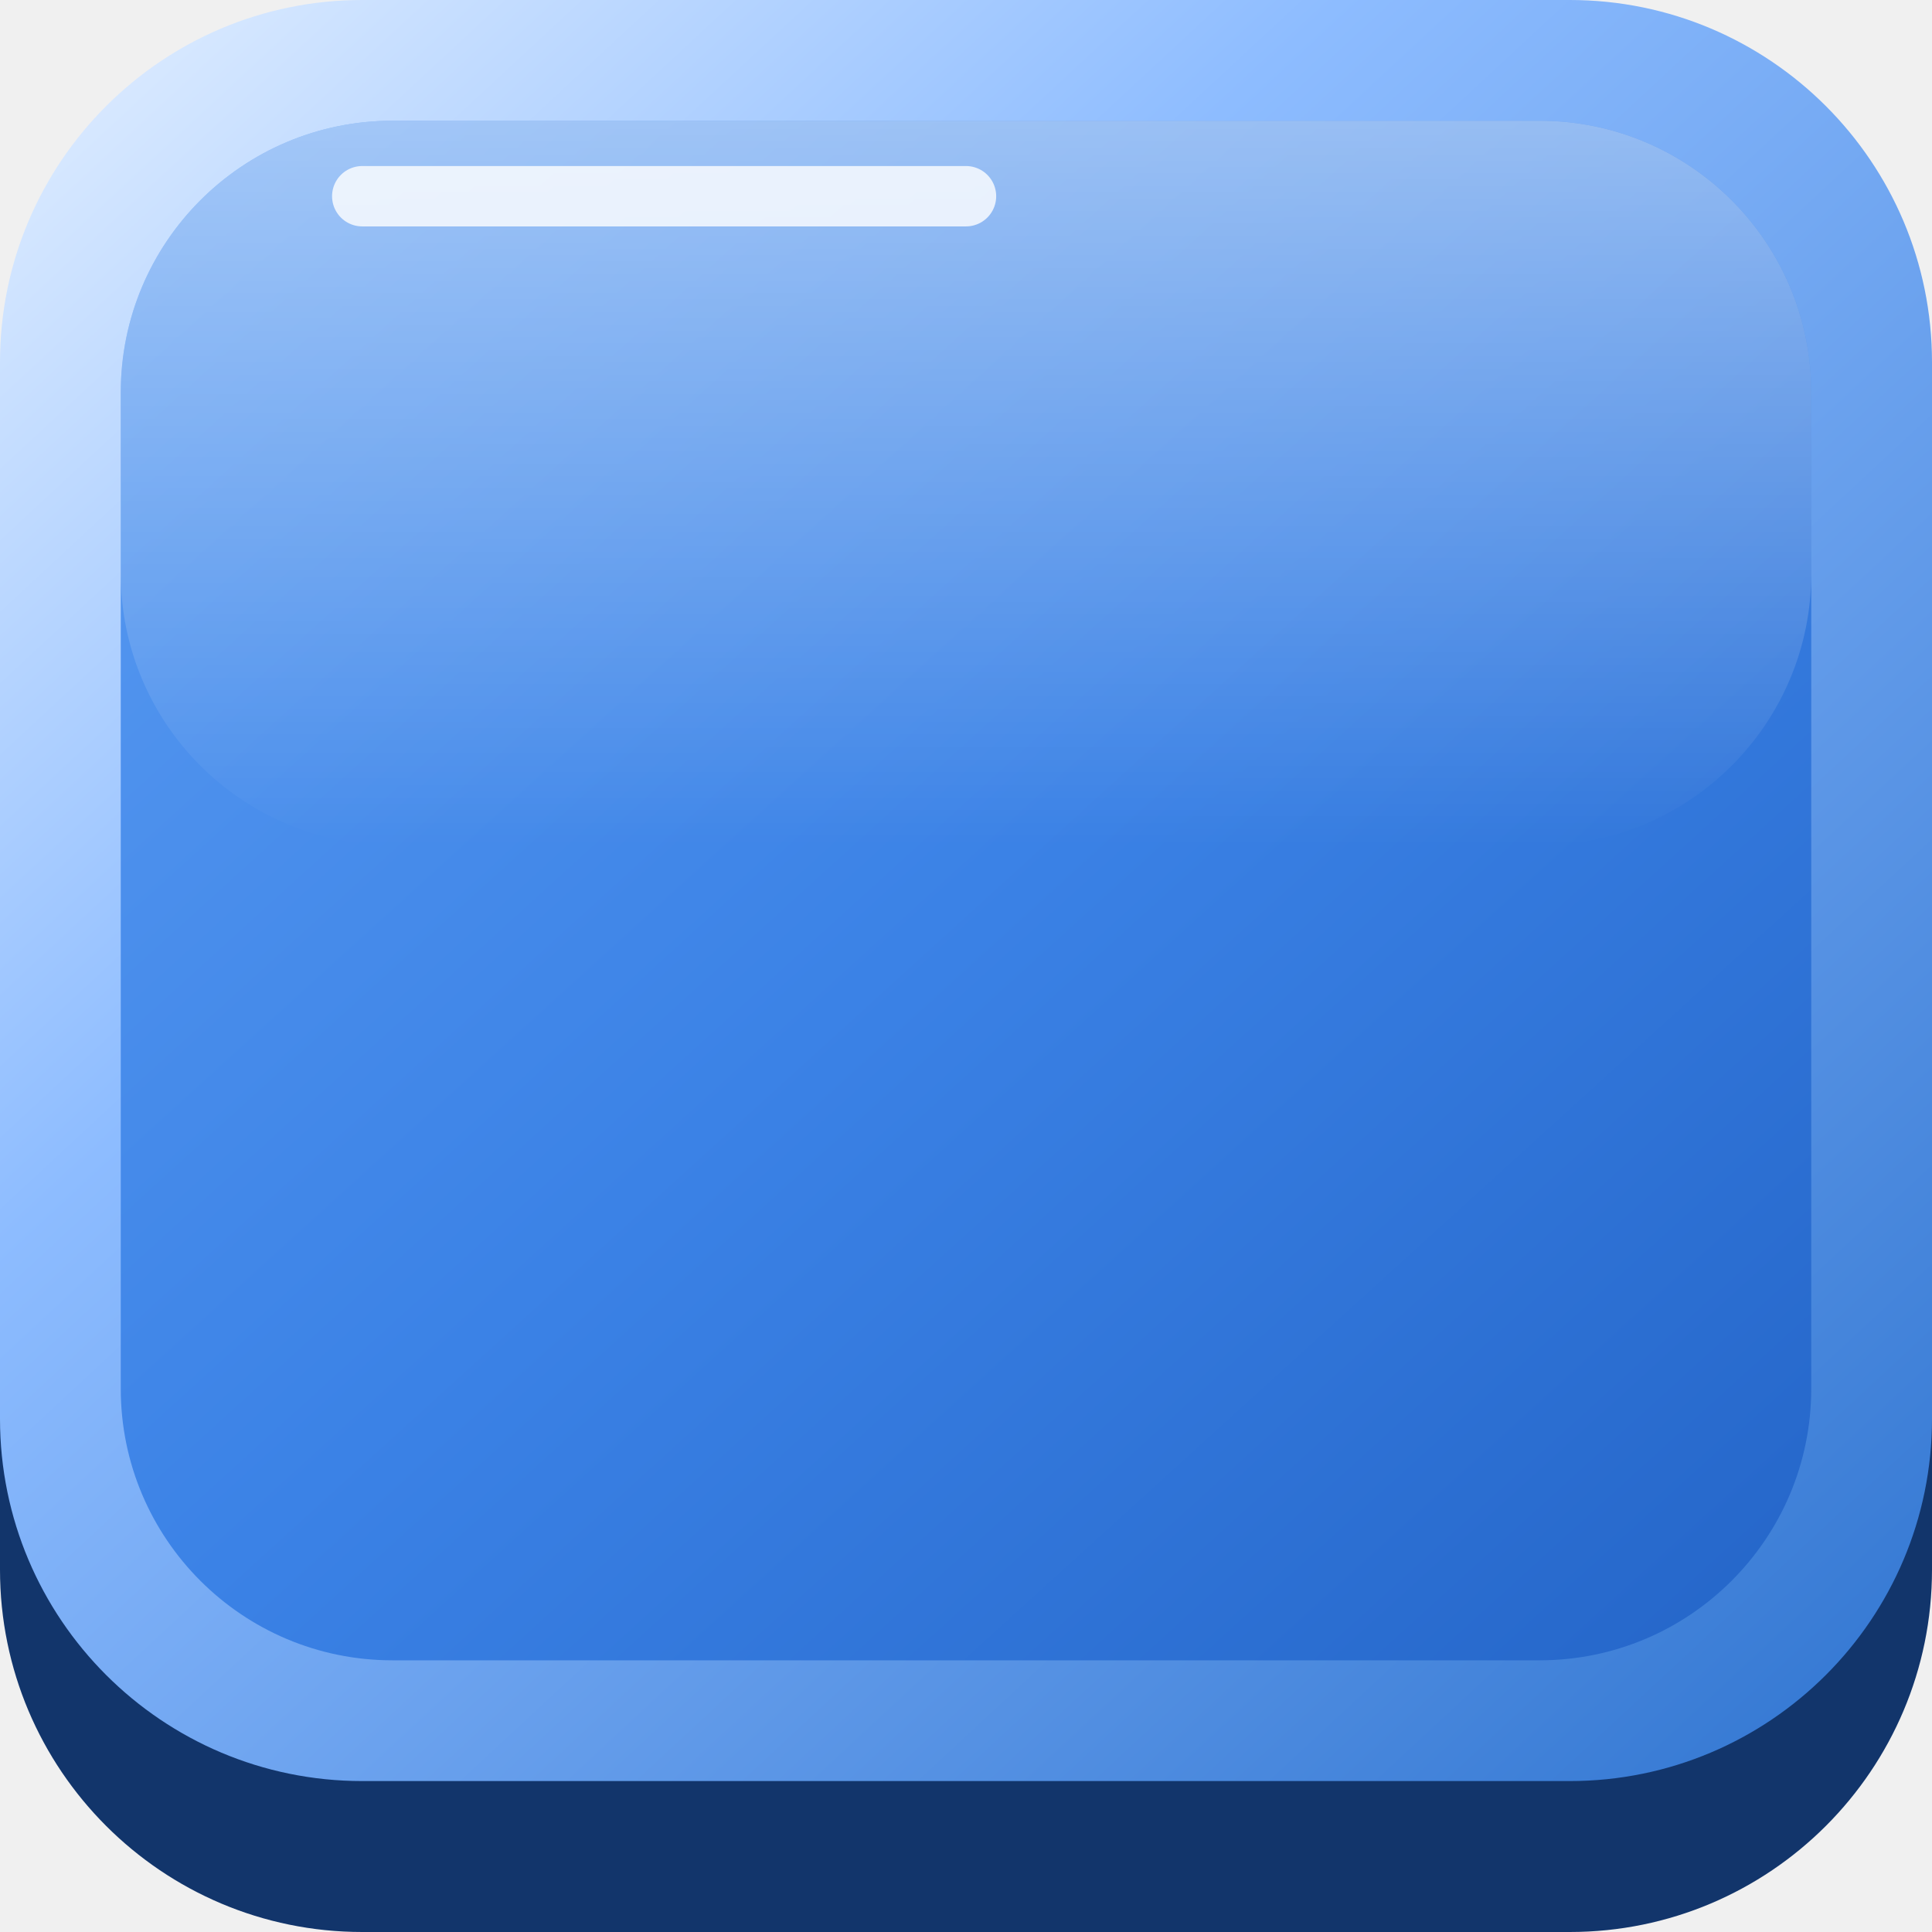
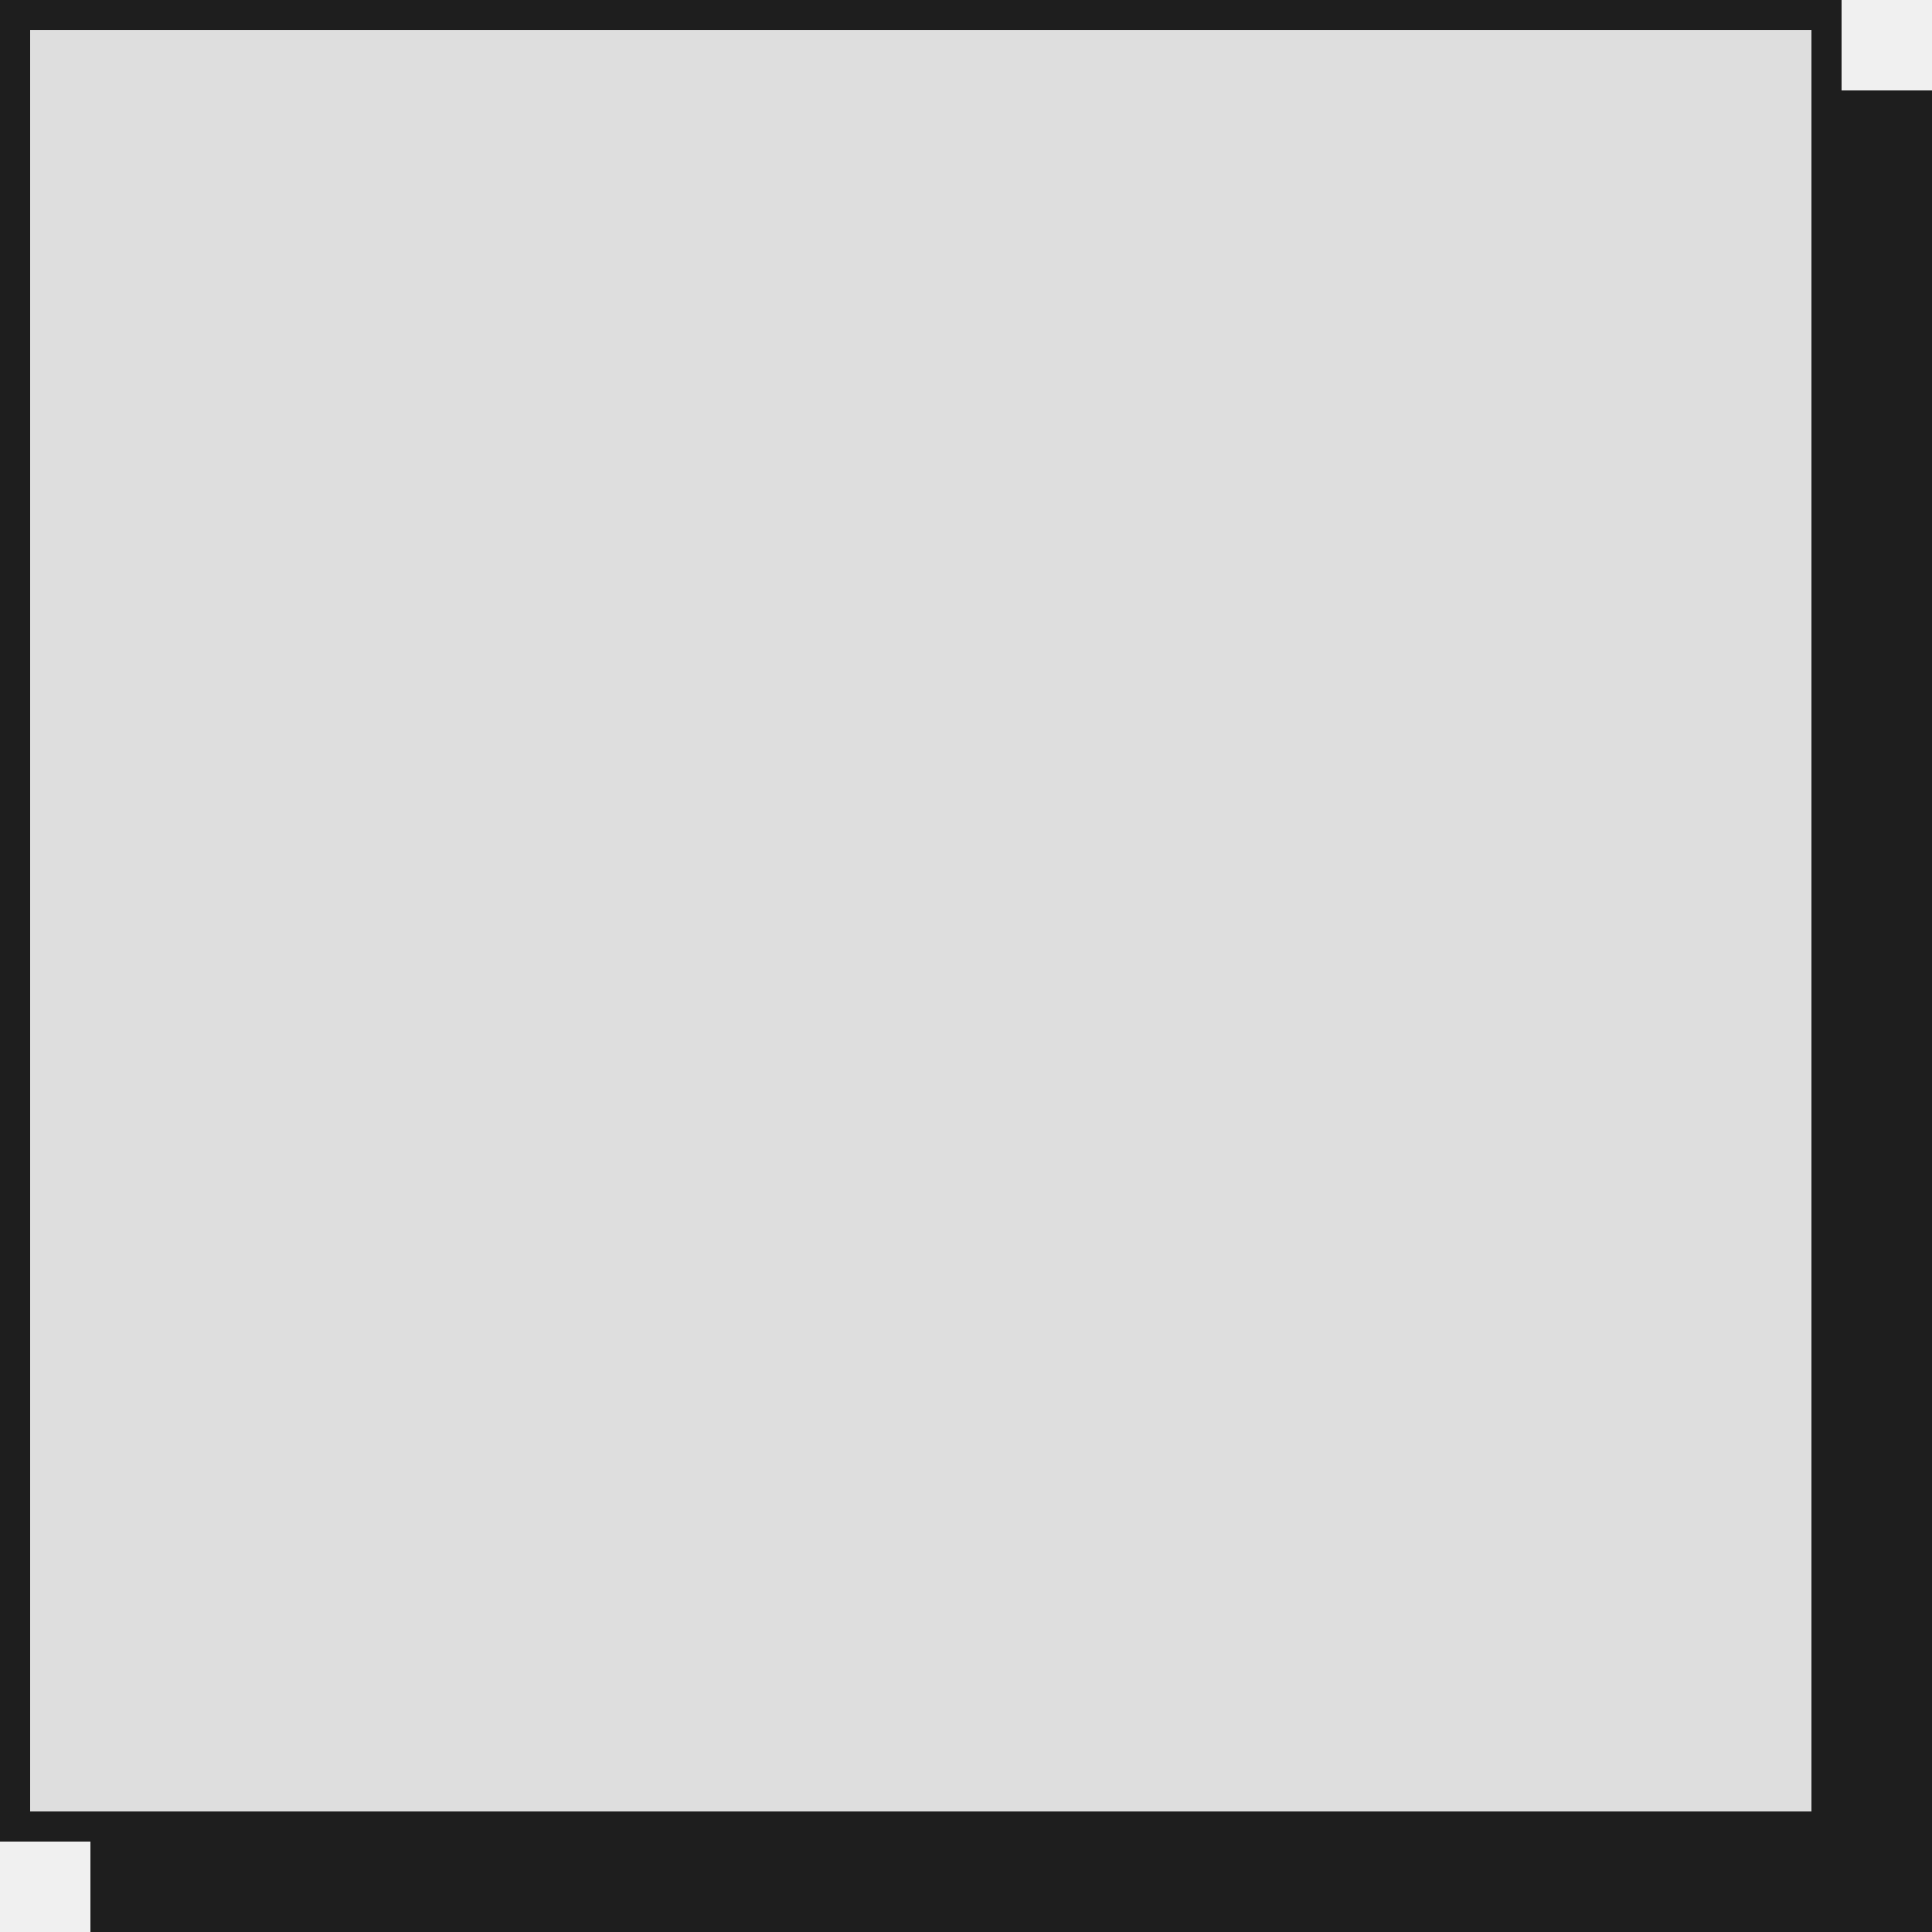
<svg xmlns="http://www.w3.org/2000/svg" viewBox="0 0 64 64" preserveAspectRatio="none" width="64" height="64">
-   <defs>
-     <linearGradient id="edge" x1="0" y1="0" x2="1" y2="1">
-       <stop offset="0" stop-color="#e6f1ff" />
-       <stop offset="0.35" stop-color="#8dbcff" />
-       <stop offset="1" stop-color="#2f74d0" />
-     </linearGradient>
-     <linearGradient id="face" x1="0" y1="0" x2="1" y2="1">
-       <stop offset="0" stop-color="#5b9cf2" />
-       <stop offset="0.5" stop-color="#3b82e6" />
-       <stop offset="1" stop-color="#2465c8" />
-     </linearGradient>
-     <linearGradient id="gloss" x1="0" y1="0" x2="0" y2="1">
-       <stop offset="0" stop-color="#ffffff" stop-opacity="0.45" />
-       <stop offset="1" stop-color="#ffffff" stop-opacity="0" />
-     </linearGradient>
-   </defs>
-   <rect x="0" y="5" width="64" height="59" rx="12" fill="#12356b" />
-   <rect x="0" y="0" width="64" height="59" rx="12" fill="url(#edge)" />
-   <rect x="4" y="4" width="56" height="51" rx="9" fill="url(#face)" />
-   <rect x="4" y="4" width="56" height="24" rx="9" fill="url(#gloss)" />
-   <path d="M12 6.5H32" stroke="#ffffff" stroke-opacity="0.8" stroke-width="2" stroke-linecap="round" />
+   <style>
+     #pressed { display: none; }
+     #pressed:target { display: inline; }
+     svg:active .face { fill: #1E1E1E; }
+     svg:active text { fill: #FEFEFE; }
+   </style>
+   <g shape-rendering="crispEdges">
+     <rect x="3" y="3" width="61" height="61" fill="#1E1E1E" />
+     <rect width="61" height="61" fill="#1E1E1E" />
+     <rect class="face" x="1" y="1" width="59" height="59" fill="#DEDEDE" />
+     <rect id="pressed" x="1" y="1" width="59" height="59" fill="#1E1E1E" />
+   </g>
</svg>
